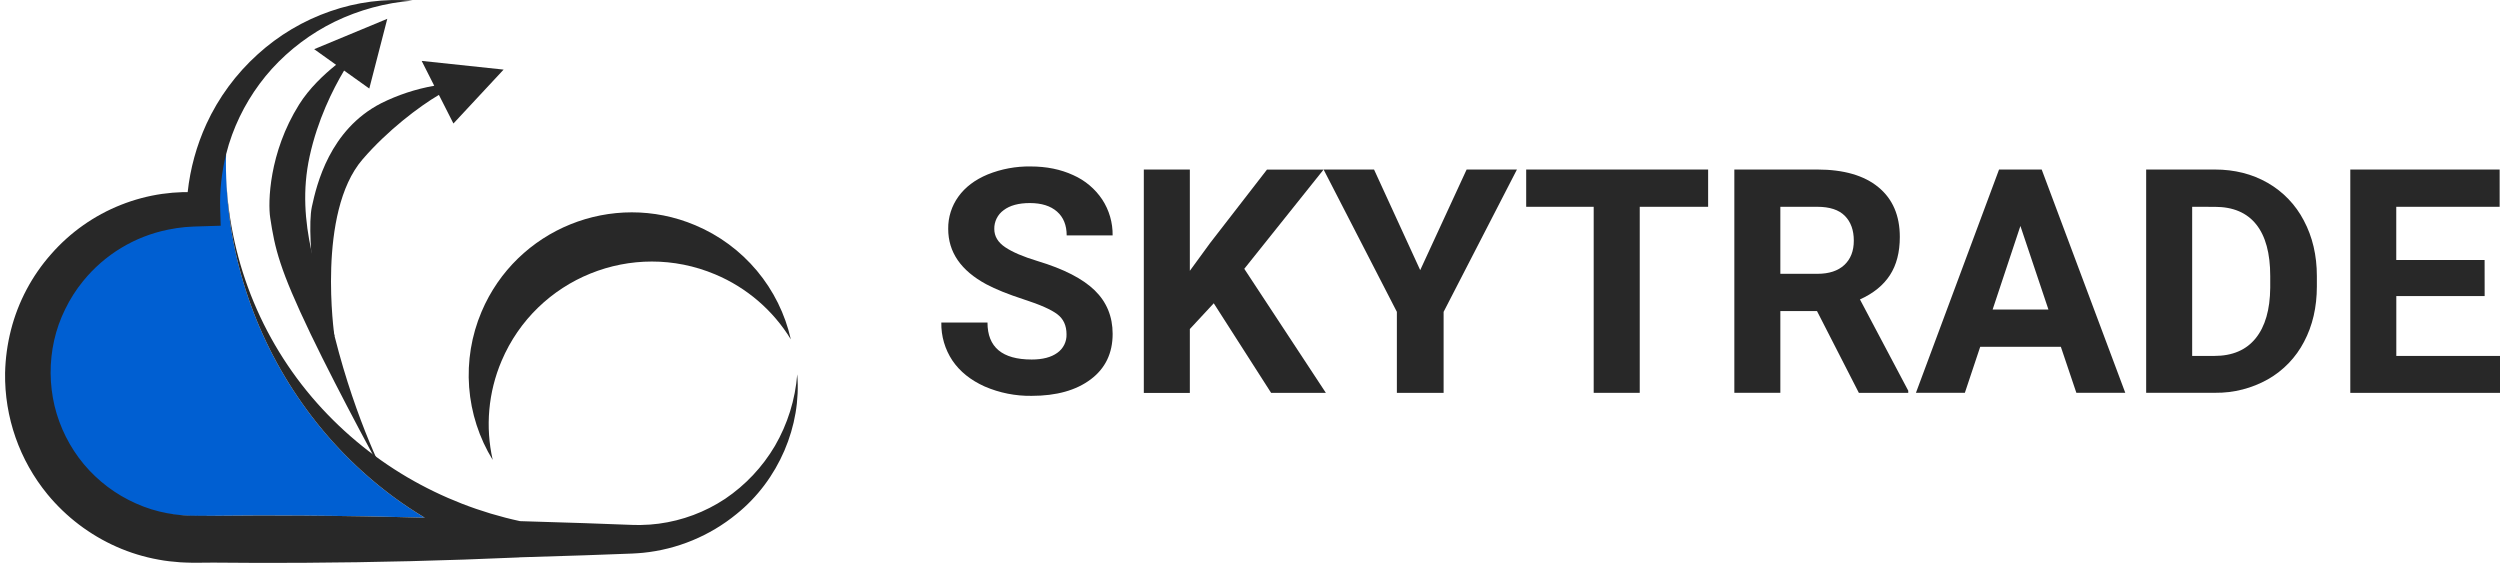
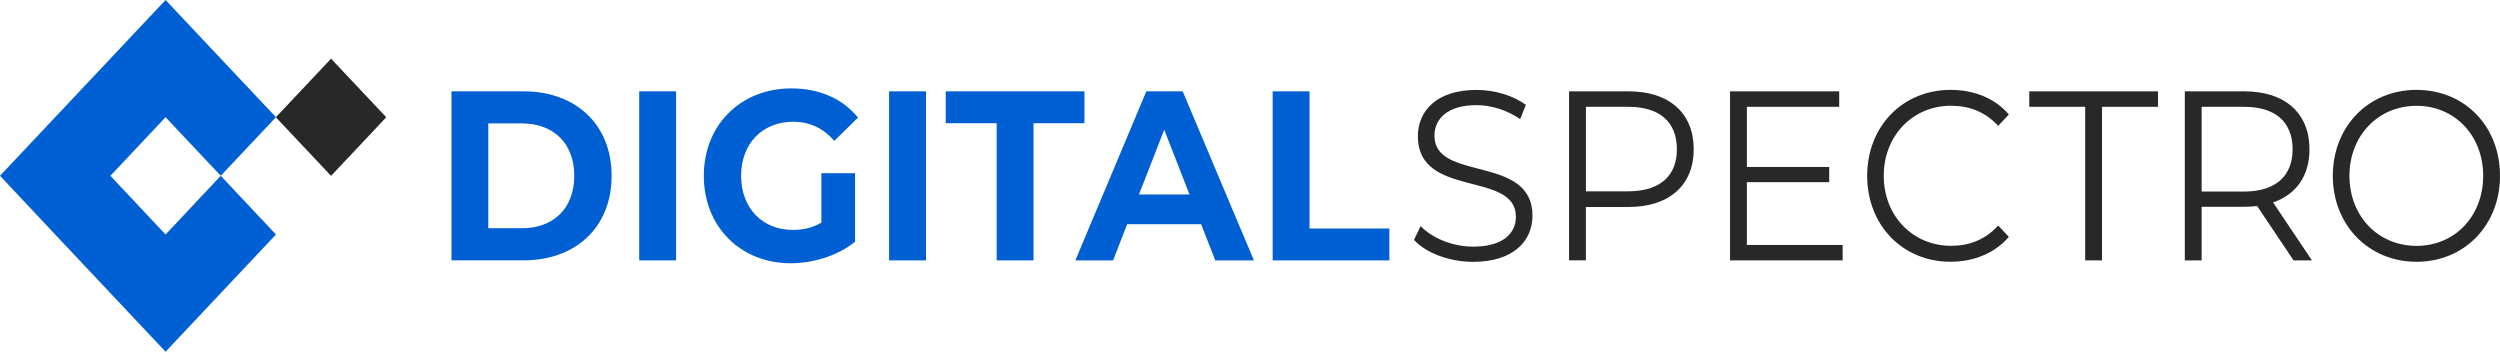
- <svg xmlns="http://www.w3.org/2000/svg" width="302" height="68" viewBox="0 0 302 68" fill="none">
-   <path d="M27.291 19.654C27.284 17.49 27.426 15.327 27.716 13.182C25.708 16.895 24.716 21.073 24.841 25.292C24.843 25.364 24.817 25.434 24.767 25.486C24.718 25.538 24.65 25.569 24.578 25.571H24.563C20.288 25.507 16.106 26.793 12.753 29.228C11.099 30.448 9.651 31.924 8.463 33.601C7.286 35.244 6.4 37.077 5.842 39.019L5.623 39.734L5.478 40.467C5.392 40.958 5.25 41.434 5.227 41.933C5.183 42.428 5.125 42.918 5.091 43.408L5.099 44.886C5.187 46.834 5.566 48.757 6.224 50.592C7.612 54.184 10.06 57.316 13.219 59.359C14.781 60.378 16.485 61.161 18.276 61.684L19.634 61.991C20.084 62.097 20.55 62.127 21.005 62.196C21.234 62.222 21.461 62.273 21.694 62.28L22.388 62.3C22.862 62.311 23.271 62.349 23.843 62.329C28.134 62.277 32.426 62.265 36.718 62.291C41.583 62.32 46.449 62.404 51.314 62.544C50.04 61.776 48.799 60.958 47.606 60.082C43.349 56.944 39.624 53.142 36.572 48.822C30.525 40.303 27.281 30.111 27.291 19.664V19.651V19.654Z" fill="#005FD2" />
-   <path d="M86.407 33.149C90.196 34.741 93.389 37.485 95.532 40.993C94.845 37.941 93.438 35.098 91.43 32.7C89.421 30.302 86.868 28.418 83.984 27.206C73.964 22.981 62.407 27.66 58.172 37.656C56.952 40.532 56.438 43.658 56.672 46.773C56.907 49.888 57.884 52.902 59.521 55.562C58.61 51.561 58.984 47.375 60.59 43.599C64.83 33.602 76.386 28.924 86.407 33.149Z" fill="#282828" />
-   <path d="M96.305 45.218C96.066 48.264 95.146 51.218 93.613 53.861C92.108 56.415 90.052 58.601 87.594 60.259C85.185 61.855 82.444 62.881 79.579 63.261C78.874 63.355 78.165 63.406 77.454 63.416C77.101 63.427 76.745 63.408 76.393 63.408L75.241 63.367L70.609 63.196C68.012 63.105 65.416 63.025 62.82 62.954C58.031 61.921 53.437 60.133 49.21 57.656C44.851 55.094 40.951 51.821 37.672 47.972C30.963 40.066 27.284 30.033 27.291 19.664C27.281 30.11 30.524 40.3 36.57 48.82C39.621 53.14 43.347 56.941 47.604 60.079C48.797 60.956 50.037 61.773 51.312 62.541C46.446 62.406 41.581 62.322 36.715 62.288C33.065 62.261 29.415 62.276 25.764 62.311L24.292 62.299H23.713C23.521 62.299 23.317 62.299 23.163 62.292C22.831 62.277 22.498 62.284 22.168 62.249C21.838 62.214 21.507 62.2 21.179 62.15C20.852 62.099 20.524 62.057 20.2 61.995C18.898 61.755 17.631 61.36 16.424 60.817C13.993 59.742 11.841 58.123 10.134 56.085C8.433 54.041 7.221 51.635 6.594 49.051C5.976 46.448 5.957 43.74 6.538 41.129C6.83 39.822 7.278 38.556 7.872 37.356C8.458 36.143 9.184 35.003 10.035 33.96C12.633 30.754 16.268 28.554 20.314 27.739C20.989 27.6 21.672 27.498 22.358 27.433L23.403 27.368L24.561 27.331L26.662 27.266L26.6 25.292C26.528 23.066 26.765 20.84 27.302 18.677C27.302 19.004 27.287 19.328 27.288 19.654C27.288 19.312 27.303 18.975 27.313 18.627C27.512 17.83 27.754 17.045 28.038 16.274C29.118 13.341 30.747 10.64 32.84 8.317C34.989 5.957 37.565 4.024 40.432 2.621C43.381 1.196 46.569 0.333 49.834 0.075C46.473 -0.189 43.093 0.247 39.91 1.356C36.651 2.481 33.657 4.259 31.109 6.581C28.503 8.935 26.402 11.793 24.933 14.982C23.743 17.585 22.979 20.362 22.671 23.207C22.491 23.207 22.311 23.207 22.127 23.207C21.273 23.232 20.42 23.304 19.573 23.423C17.87 23.669 16.202 24.115 14.602 24.75C11.369 26.033 8.486 28.066 6.192 30.682C3.862 33.307 2.194 36.452 1.325 39.853C0.891 41.555 0.653 43.301 0.615 45.056C0.535 50.396 2.351 55.591 5.739 59.718C7.994 62.454 10.857 64.625 14.1 66.058C15.717 66.773 17.414 67.292 19.155 67.603C19.59 67.684 20.024 67.755 20.463 67.803C20.902 67.85 21.34 67.896 21.78 67.926C22.22 67.956 22.659 67.962 23.099 67.975H23.706H24.285L25.759 67.963C29.409 67.998 33.06 68.013 36.709 67.986C45.294 67.937 53.878 67.724 62.461 67.347L62.656 67.339C62.696 67.339 62.737 67.329 62.778 67.324C65.388 67.25 67.997 67.169 70.606 67.081L75.239 66.911L76.403 66.867C76.821 66.838 77.24 66.829 77.655 66.78C81.805 66.366 85.74 64.738 88.968 62.099C94.083 57.989 96.838 51.402 96.305 45.218Z" fill="#282828" />
-   <path d="M40.445 40.711C38.726 33.901 35.629 27.052 37.399 18.907C38.359 14.492 40.196 10.821 41.566 8.523L44.61 10.696L46.784 2.273L37.953 5.941L40.597 7.83C39.123 9.01 37.354 10.672 36.133 12.624C32.465 18.479 32.368 24.5 32.639 26.288C33.206 30.053 33.777 32.529 37.529 40.36C41.062 47.711 46.524 57.702 47.262 59.045C46.671 57.955 43.054 51.059 40.445 40.711Z" fill="#282828" />
-   <path d="M40.398 40.585C40.398 40.585 38.238 25.716 43.794 19.256C46.808 15.752 50.65 12.856 53.019 11.462L54.774 14.921L60.836 8.407L50.938 7.357L52.456 10.36C50.225 10.752 48.062 11.465 46.035 12.477C39.827 15.668 38.256 22.279 37.677 24.962C36.862 28.766 38.9 41.672 38.9 41.672L40.398 40.585Z" fill="#282828" />
-   <path d="M33.365 60.447C33.365 60.564 33.365 60.627 33.365 60.627C33.365 60.627 33.368 60.563 33.365 60.447Z" fill="#282828" />
-   <path d="M128.836 40.377C128.836 39.327 128.465 38.521 127.723 37.959C126.982 37.397 125.645 36.804 123.714 36.18C121.787 35.553 120.262 34.938 119.139 34.337C116.075 32.684 114.543 30.454 114.543 27.648C114.524 26.249 114.956 24.882 115.775 23.748C116.596 22.605 117.775 21.713 119.314 21.072C120.959 20.408 122.72 20.081 124.494 20.108C126.418 20.108 128.135 20.457 129.643 21.154C131.071 21.785 132.29 22.81 133.155 24.11C133.993 25.396 134.428 26.904 134.405 28.439H128.855C128.855 27.204 128.466 26.244 127.688 25.559C126.91 24.874 125.816 24.53 124.407 24.529C123.048 24.529 121.992 24.817 121.239 25.391C120.881 25.649 120.591 25.991 120.394 26.387C120.197 26.782 120.1 27.22 120.11 27.661C120.11 28.54 120.549 29.274 121.428 29.865C122.306 30.456 123.606 31.012 125.329 31.533C128.49 32.485 130.793 33.665 132.239 35.073C133.684 36.481 134.407 38.235 134.407 40.334C134.407 42.669 133.524 44.501 131.757 45.828C129.99 47.156 127.612 47.819 124.623 47.819C122.675 47.847 120.743 47.463 118.954 46.69C117.255 45.927 115.956 44.884 115.056 43.56C114.149 42.202 113.68 40.598 113.712 38.966H119.289C119.289 41.941 121.068 43.429 124.625 43.43C125.948 43.43 126.979 43.162 127.72 42.625C128.079 42.373 128.369 42.036 128.564 41.643C128.759 41.251 128.853 40.815 128.836 40.377Z" fill="#282828" />
-   <path d="M146.622 36.635L143.733 39.747V47.464H138.173V20.479H143.733V32.713L146.18 29.359L153.053 20.484H159.889L150.309 32.472L160.166 47.46H153.552L146.622 36.635Z" fill="#282828" />
-   <path d="M171.561 32.632L177.168 20.479H183.246L174.388 37.672V47.46H168.742V37.672L159.89 20.479H165.984L171.561 32.632Z" fill="#282828" />
-   <path d="M206.342 24.981H198.08V47.454H192.518V24.981H184.364V20.479H206.342V24.981Z" fill="#282828" />
-   <path d="M219.495 37.58H215.066V47.454H209.508V20.479H219.53C222.716 20.479 225.174 21.189 226.905 22.609C228.635 24.03 229.5 26.038 229.498 28.632C229.498 30.473 229.1 32.008 228.303 33.236C227.506 34.465 226.299 35.443 224.682 36.172L230.517 47.198V47.456H224.55L219.495 37.58ZM215.066 33.076H219.549C220.946 33.076 222.027 32.721 222.792 32.011C223.558 31.301 223.94 30.322 223.94 29.075C223.94 27.802 223.579 26.802 222.856 26.073C222.133 25.344 221.025 24.98 219.53 24.981H215.066V33.076Z" fill="#282828" />
-   <path d="M248.952 41.896H239.208L237.354 47.454H231.444L241.486 20.479H246.637L256.735 47.454H250.825L248.952 41.896ZM240.708 37.394H247.452L244.064 27.296L240.708 37.394Z" fill="#282828" />
-   <path d="M259.256 47.454V20.479H267.556C269.928 20.479 272.049 21.013 273.92 22.081C275.789 23.147 277.31 24.73 278.302 26.639C279.352 28.61 279.877 30.849 279.877 33.355V34.597C279.877 37.107 279.361 39.336 278.33 41.284C277.344 43.185 275.829 44.76 273.967 45.819C272.028 46.91 269.836 47.472 267.611 47.449L259.256 47.454ZM264.814 24.981V42.995H267.5C269.674 42.995 271.336 42.285 272.484 40.865C273.632 39.444 274.219 37.412 274.244 34.768V33.342C274.244 30.6 273.679 28.522 272.55 27.108C271.42 25.694 269.759 24.987 267.566 24.987L264.814 24.981Z" fill="#282828" />
-   <path d="M300.146 35.764H289.474V42.995H302V47.46H283.916V20.479H301.957V24.981H289.468V31.41H300.14L300.146 35.764Z" fill="#282828" />
+ <svg xmlns="http://www.w3.org/2000/svg" width="328" height="47" viewBox="0 0 328 47" fill="none">
+   <path d="M28.961 23.062L36.206 30.768L28.961 38.46L21.723 46.145L14.484 38.46L7.239 30.768L0 23.062L14.484 7.685L21.723 0L28.961 7.685L36.206 15.377L28.961 23.062L21.723 15.377L14.484 23.062L21.723 30.768L28.961 23.062Z" fill="#005FD2" />
+   <path d="M43.435 7.696L36.193 15.384L43.435 23.073L50.677 15.384L43.435 7.696Z" fill="#282828" />
+   <path d="M59.233 11.984H68.726C75.558 11.984 80.246 16.358 80.246 23.069C80.246 29.781 75.558 34.155 68.726 34.155H59.233V11.984ZM68.48 29.945C72.626 29.945 75.344 27.32 75.344 23.069C75.344 18.819 72.632 16.193 68.48 16.193H64.064V29.939H68.48V29.945Z" fill="#005FD2" />
+   <path d="M83.867 11.984H88.704V34.162H83.867V11.984Z" fill="#005FD2" />
+   <path d="M107.766 22.727H112.183V31.721C109.884 33.558 106.72 34.539 103.737 34.539C97.17 34.539 92.34 29.754 92.34 23.069C92.34 16.385 97.176 11.6 103.827 11.6C107.495 11.6 110.543 12.93 112.571 15.432L109.465 18.476C107.941 16.762 106.184 15.974 104.066 15.974C100.005 15.974 97.234 18.86 97.234 23.069C97.234 27.279 100.011 30.165 104.008 30.165C105.319 30.165 106.546 29.911 107.766 29.212V22.72V22.727Z" fill="#005FD2" />
+   <path d="M116.651 11.984H121.488V34.162H116.651V11.984Z" fill="#005FD2" />
+   <path d="M130.761 16.166H124.078V11.984H142.281V16.166H135.598V34.162H130.761V16.166Z" fill="#005FD2" />
+   <path d="M157.584 29.411H147.886L146.039 34.162H141.086L150.397 11.984H155.169L164.513 34.162H159.438L157.584 29.411ZM156.06 25.51L152.748 17.023L149.435 25.51H156.06Z" fill="#005FD2" />
+   <path d="M166.98 11.984H171.81V29.98H182.284V34.162H166.974V11.984H166.98Z" fill="#005FD2" />
+   <path d="M185.519 31.468L186.384 29.665C187.876 31.214 190.53 32.359 193.274 32.359C197.181 32.359 198.886 30.617 198.886 28.431C198.886 22.35 186.023 26.086 186.023 17.88C186.023 14.617 188.412 11.799 193.72 11.799C196.077 11.799 198.524 12.525 200.197 13.759L199.448 15.631C197.659 14.397 195.567 13.794 193.72 13.794C189.897 13.794 188.199 15.597 188.199 17.818C188.199 23.899 201.062 20.224 201.062 28.3C201.062 31.564 198.615 34.354 193.274 34.354C190.143 34.354 187.069 33.182 185.513 31.474L185.519 31.468Z" fill="#282828" />
+   <path d="M222.216 19.587C222.216 24.303 218.994 27.155 213.679 27.155H208.068V34.155H205.859V11.984H213.679C218.994 11.984 222.216 14.836 222.216 19.587ZM220.007 19.587C220.007 16.042 217.799 14.013 213.621 14.013H208.074V25.099H213.621C217.799 25.099 220.007 23.069 220.007 19.587Z" fill="#282828" />
+   <path d="M241.756 32.132V34.162H226.981V11.984H241.304V14.013H229.19V21.904H239.993V23.899H229.19V32.139H241.756V32.132Z" fill="#282828" />
+   <path d="M244.972 23.07C244.972 16.577 249.627 11.792 255.923 11.792C258.965 11.792 261.716 12.868 263.562 15.021L262.161 16.509C260.456 14.671 258.371 13.876 255.981 13.876C250.938 13.876 247.148 17.804 247.148 23.063C247.148 28.321 250.938 32.249 255.981 32.249C258.371 32.249 260.456 31.454 262.161 29.589L263.562 31.077C261.716 33.23 258.965 34.34 255.891 34.34C249.627 34.34 244.972 29.555 244.972 23.063V23.07Z" fill="#282828" />
+   <path d="M273.583 14.013H266.241V11.984H283.127V14.013H275.785V34.162H273.577V14.013H273.583Z" fill="#282828" />
+   <path d="M300.912 34.162L296.14 27.032C295.604 27.093 295.068 27.128 294.467 27.128H288.856V34.162H286.647V11.984H294.467C299.782 11.984 303.004 14.836 303.004 19.587C303.004 23.069 301.273 25.51 298.225 26.559L303.327 34.162H300.905H300.912ZM300.789 19.587C300.789 16.042 298.581 14.013 294.403 14.013H288.856V25.133H294.403C298.581 25.133 300.789 23.076 300.789 19.587Z" fill="#282828" />
+   <path d="M306.064 23.07C306.064 16.605 310.72 11.792 317.048 11.792C323.377 11.792 328 16.577 328 23.07C328 29.562 323.318 34.347 317.048 34.347C310.778 34.347 306.064 29.534 306.064 23.07ZM325.792 23.07C325.792 17.777 322.066 13.883 317.048 13.883C312.031 13.883 308.247 17.777 308.247 23.07C308.247 28.362 312.005 32.256 317.048 32.256C322.092 32.256 325.792 28.355 325.792 23.07Z" fill="#282828" />
</svg>
